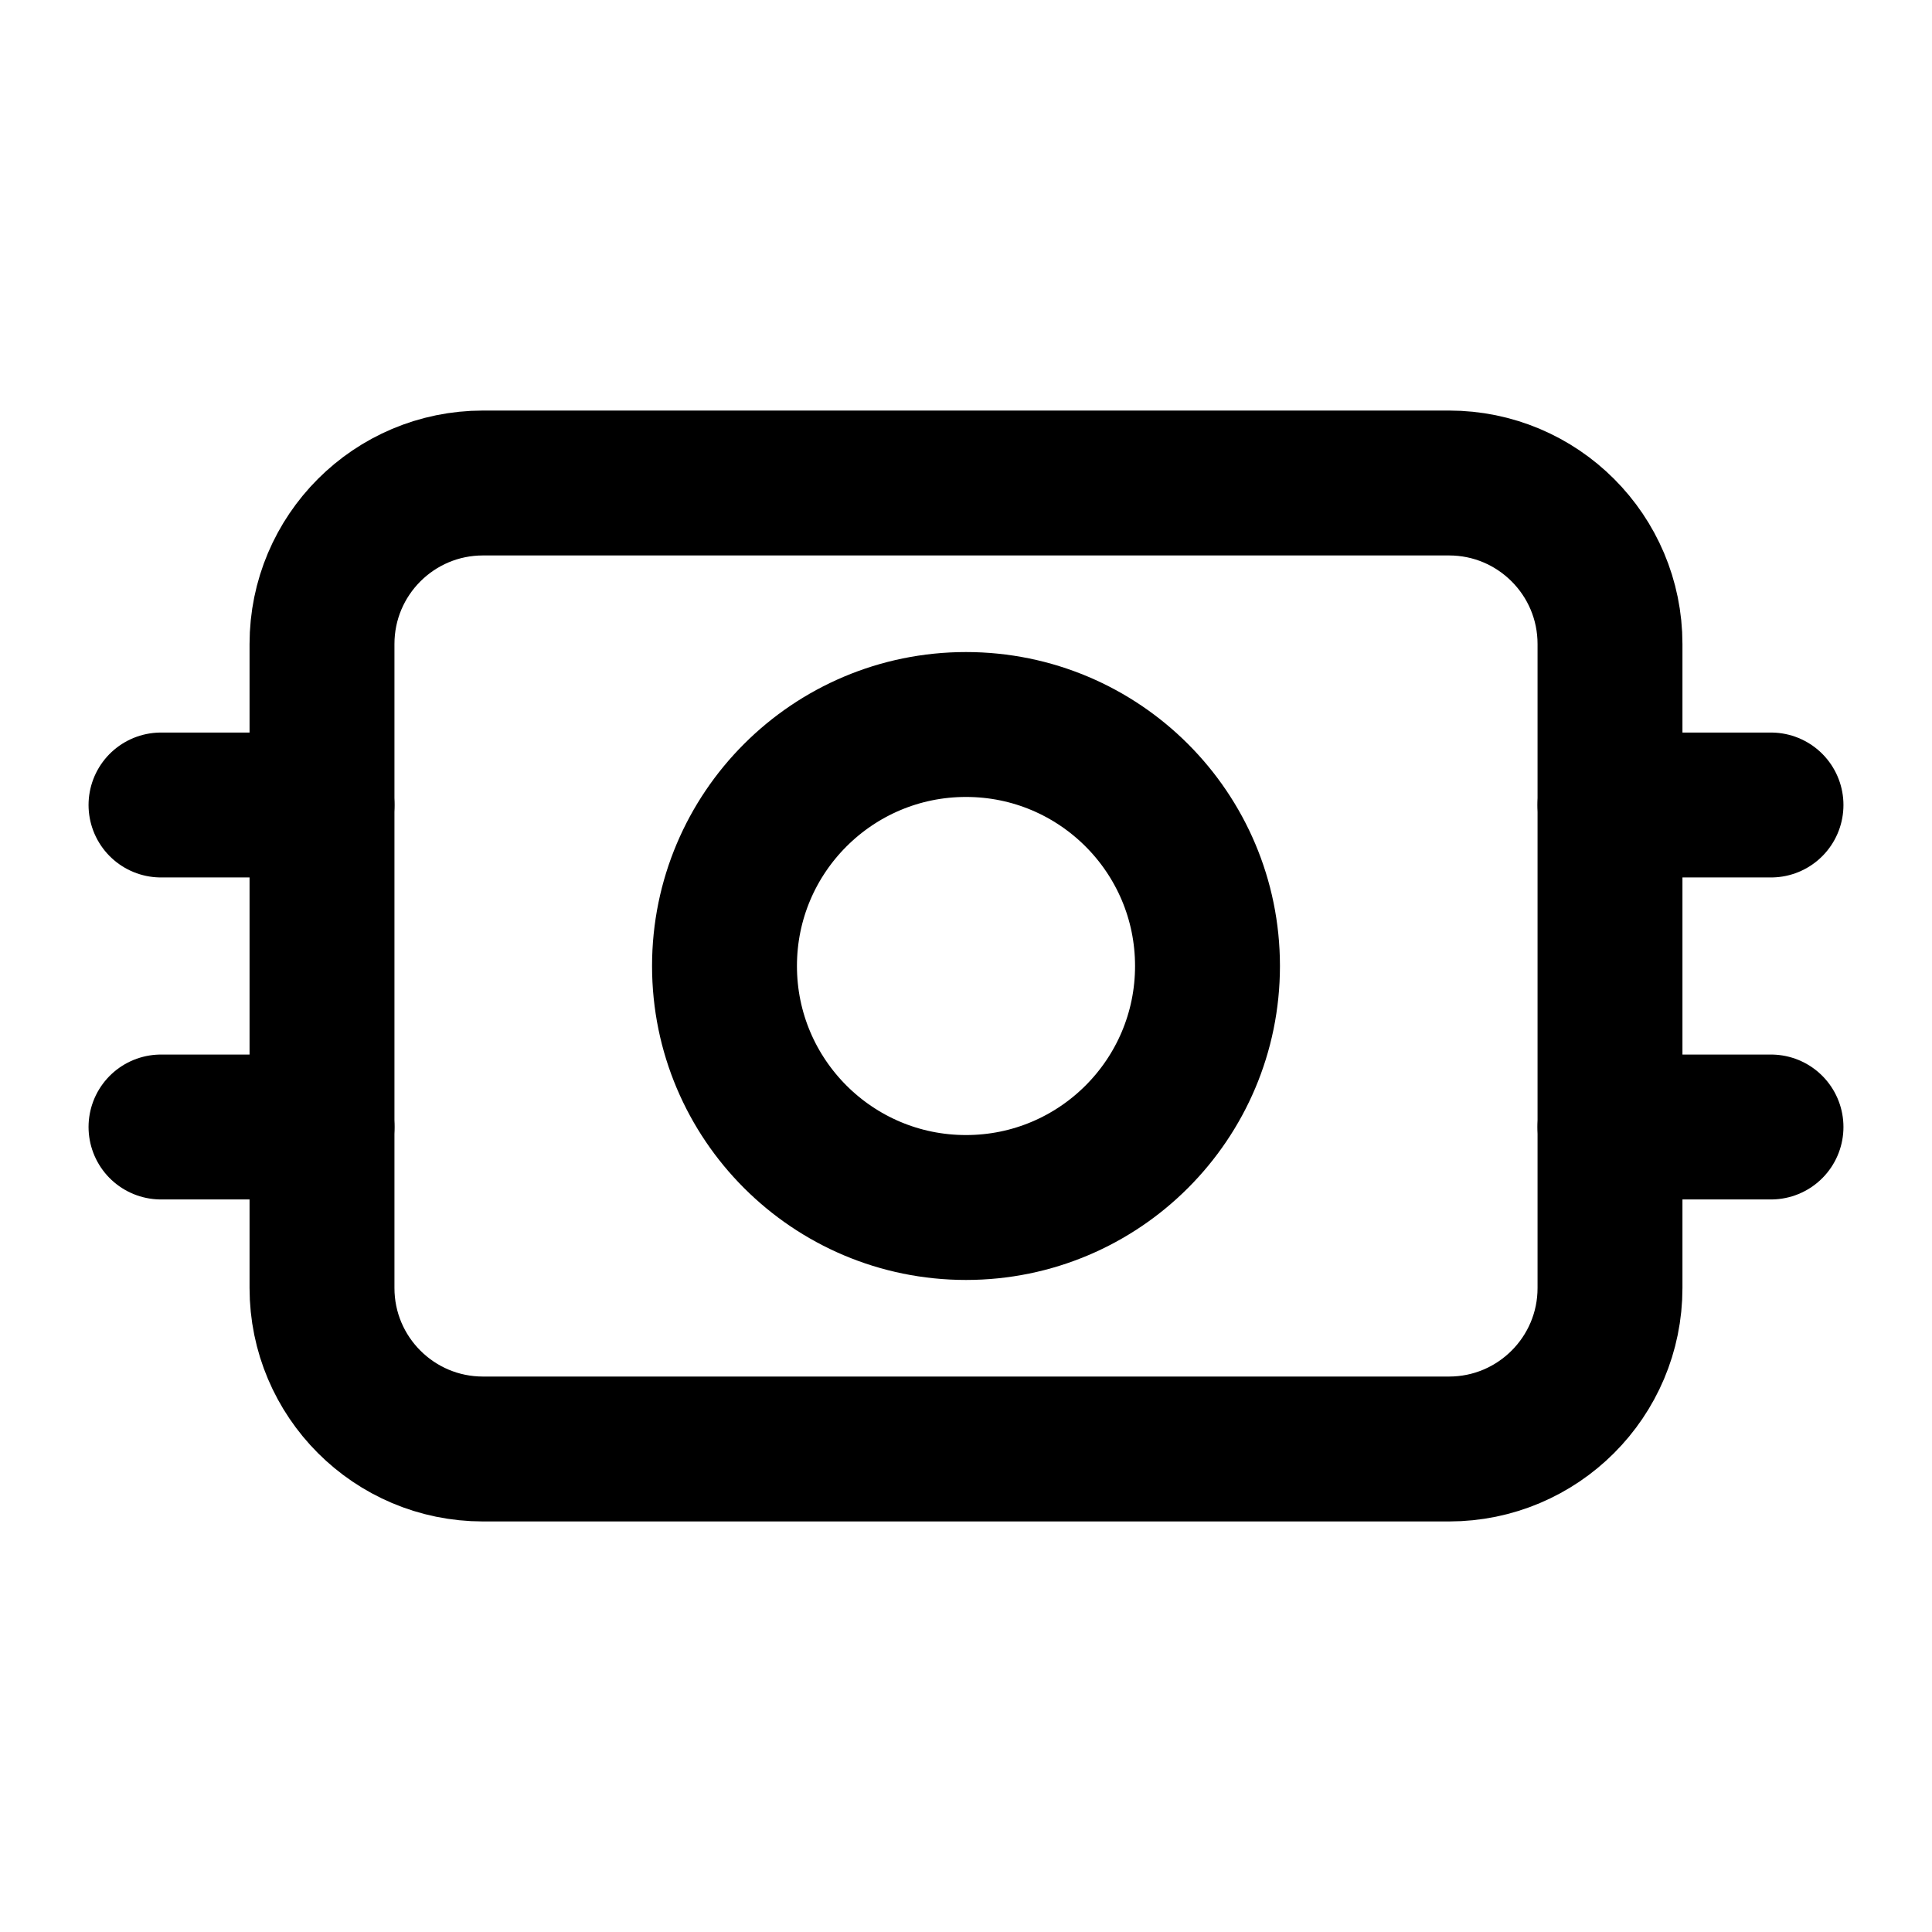
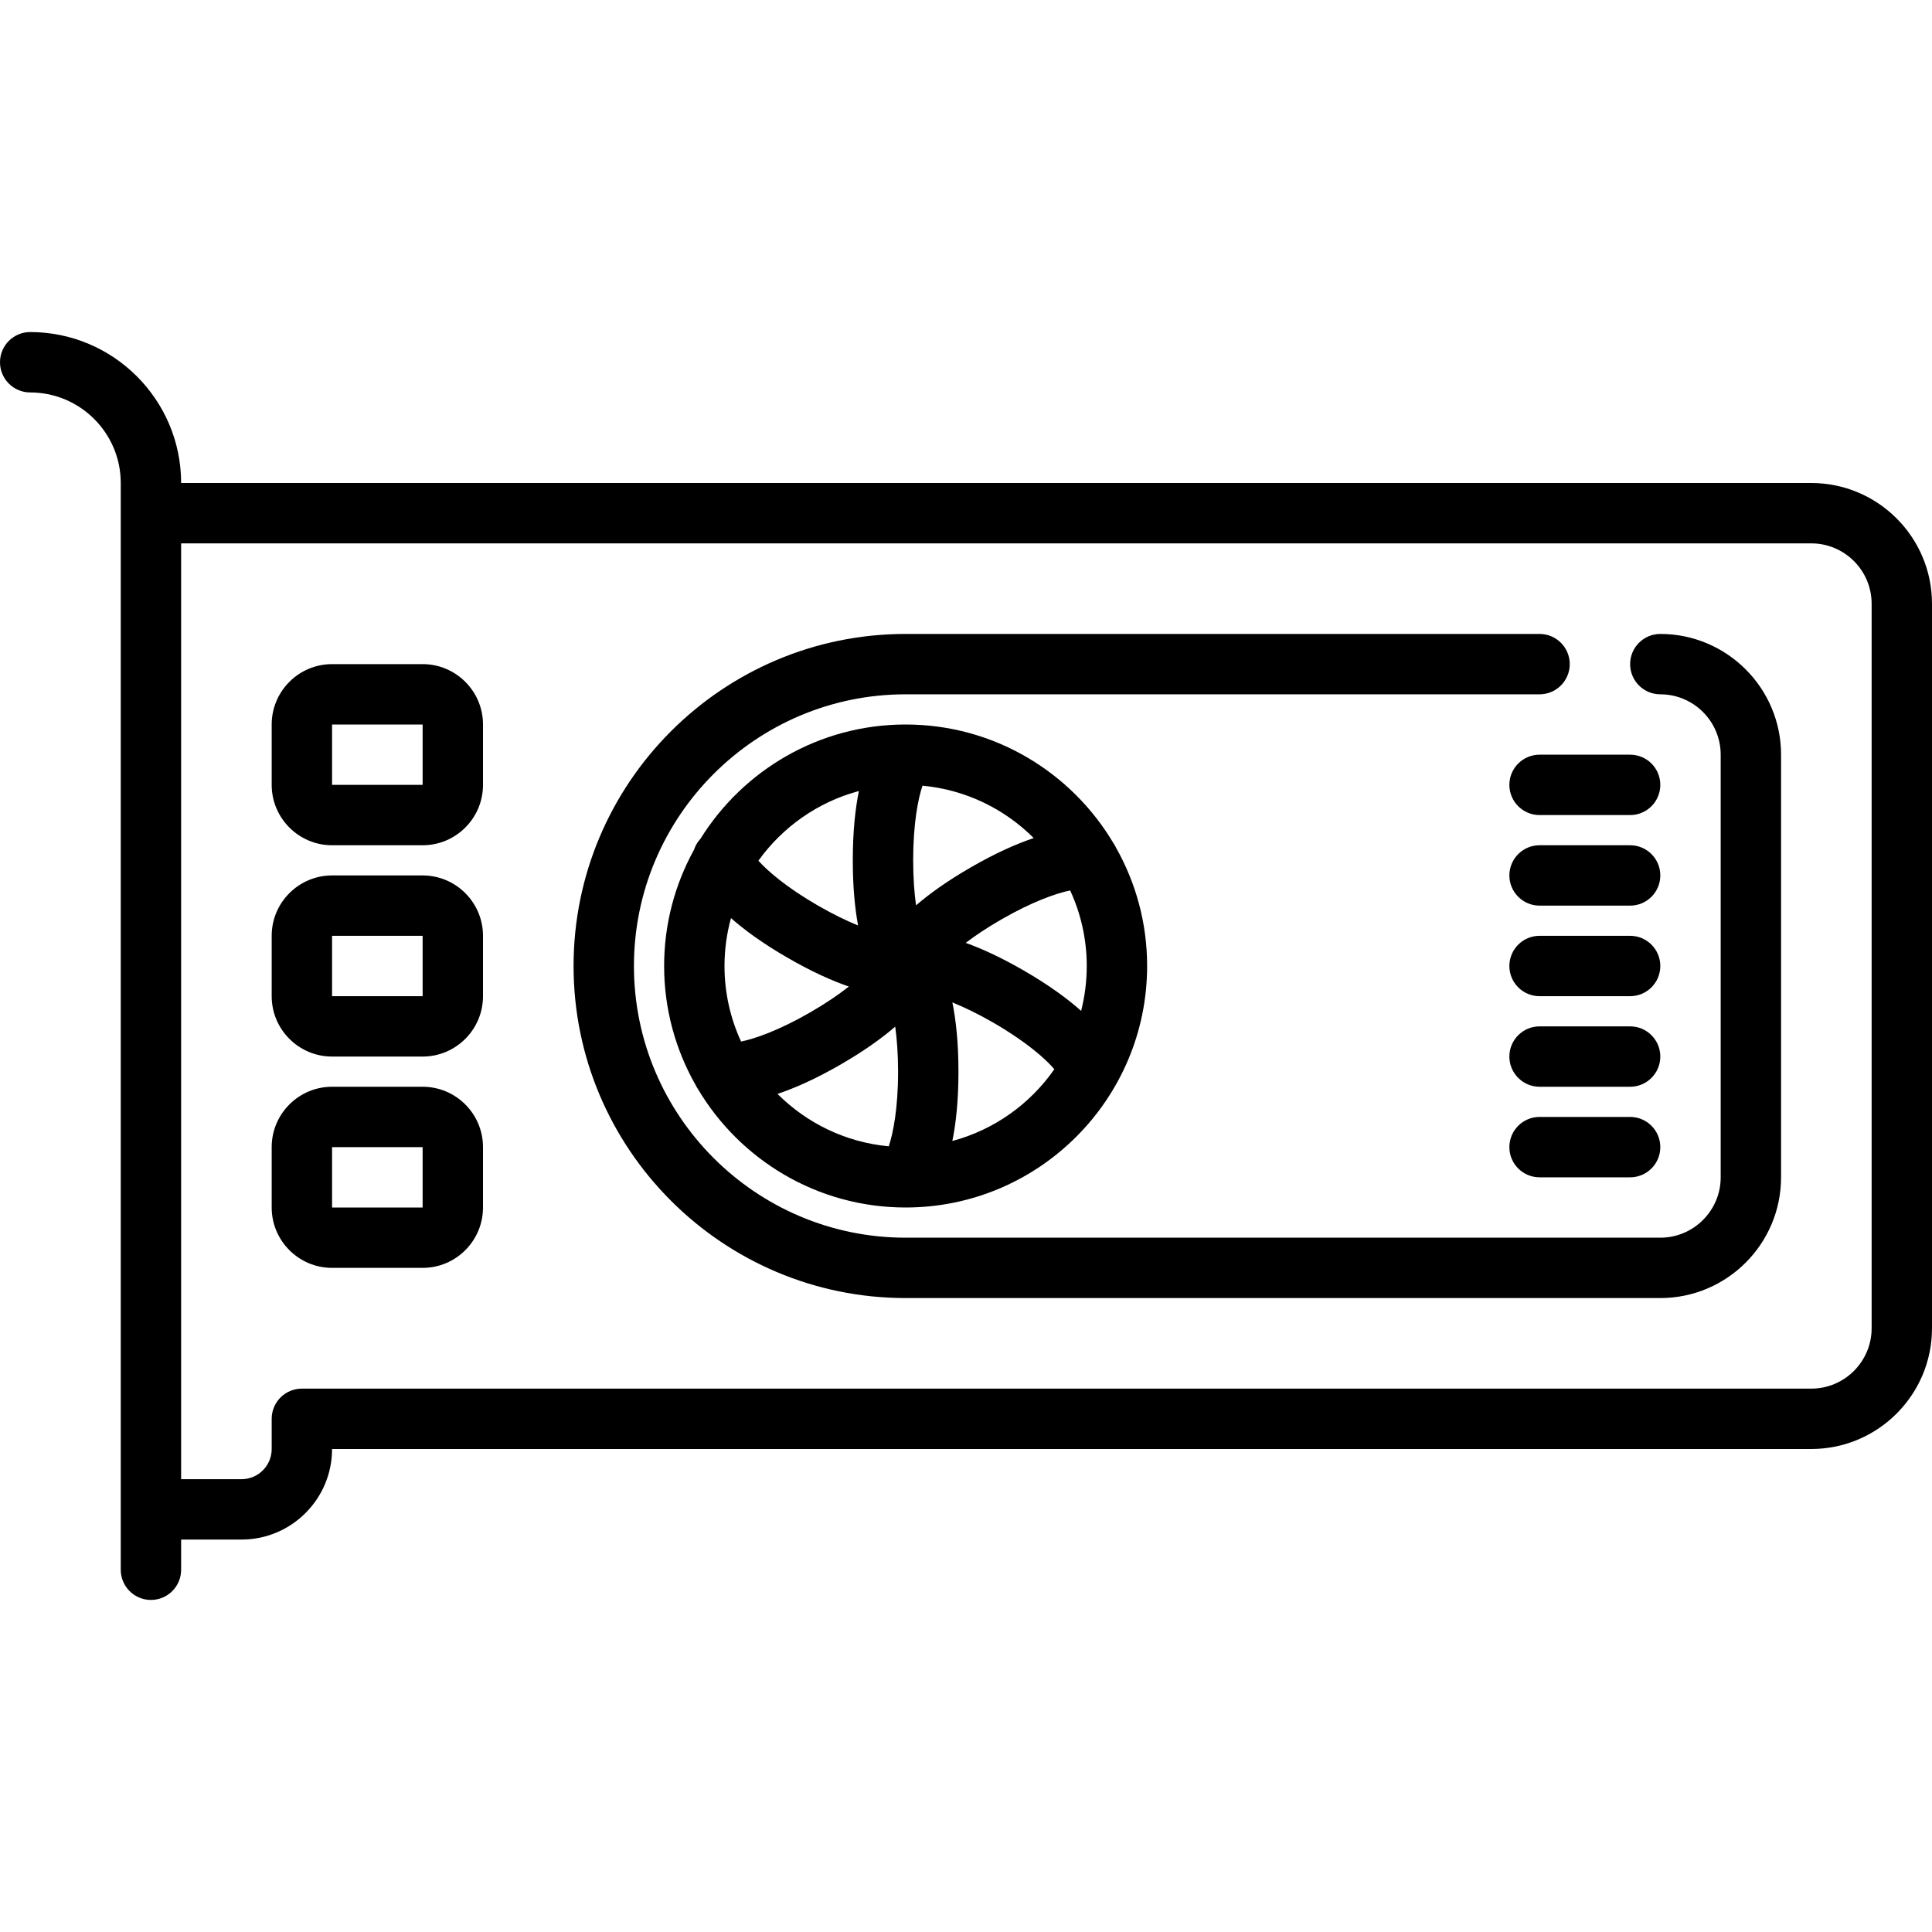
- <svg xmlns="http://www.w3.org/2000/svg" viewBox="0 0 24 24" fill="none" stroke="currentColor" stroke-width="1.8" stroke-linecap="round" stroke-linejoin="round">
-   <rect x="4" y="6" width="16" height="12" rx="2" />
-   <circle cx="12" cy="12" r="3" />
-   <path d="M2 10h2M2 14h2M20 10h2M20 14h2" />
+ <svg xmlns="http://www.w3.org/2000/svg" fill="#000000" height="800px" width="800px" version="1.1" id="Capa_1" viewBox="0 0 512 512" xml:space="preserve">
+   <g>
+     <path d="M480.003,128H48c0-22.056-17.944-40-40-40c-4.418,0-8,3.582-8,8s3.582,8,8,8c13.234,0,24,10.766,24,24v288   c0,4.418,3.582,8,8,8s8-3.582,8-8v-8h16.01C77.238,408,88,397.238,88,384.01V384h392.003C497.646,384,512,369.646,512,352.003   V159.997C512,142.354,497.646,128,480.003,128z M496,352.003c0,8.821-7.176,15.997-15.997,15.997H80c-4.418,0-8,3.582-8,8v8.01   c0,4.406-3.584,7.99-7.99,7.99H48V144h432.003c8.821,0,15.997,7.176,15.997,15.997V352.003z" />
+     <path d="M240,192c-22.922,0-43.057,12.12-54.363,30.28c-0.784,0.849-1.379,1.856-1.737,2.954c-5.03,9.136-7.9,19.621-7.9,30.766   c0,11.406,3.013,22.115,8.264,31.399c0.187,0.398,0.407,0.778,0.656,1.14C196.078,307.354,216.586,320,240,320   c35.29,0,64-28.71,64-64c0-11.406-3.013-22.115-8.264-31.399c-0.187-0.398-0.407-0.778-0.656-1.14   C283.922,204.646,263.414,192,240,192z M192,256c0-4.395,0.605-8.648,1.717-12.695c3.596,3.178,8.453,6.73,15.035,10.53   c6.376,3.681,11.742,6.078,16.208,7.612c-2.622,2.061-5.987,4.385-10.208,6.821c-8.449,4.878-14.816,7.039-18.36,7.752   C193.58,269.922,192,263.144,192,256z M288,256c0,4.103-0.52,8.087-1.493,11.891c-3.617-3.227-8.542-6.848-15.259-10.726   c-5.96-3.441-11.036-5.758-15.321-7.298c2.483-1.885,5.564-3.966,9.321-6.135c8.447-4.876,14.816-7.039,18.36-7.752   C286.42,242.078,288,248.856,288,256z M273.948,222.099c-4.562,1.524-10.087,3.96-16.699,7.777   c-6.252,3.61-10.952,6.997-14.49,10.051C242.31,236.682,242,232.717,242,228c0-9.763,1.314-16.361,2.469-19.785   C255.934,209.279,266.244,214.384,273.948,222.099z M227.619,209.627C226.655,214.344,226,220.354,226,228   c0,7.056,0.557,12.721,1.401,17.26c-3.022-1.232-6.59-2.938-10.65-5.282c-8.302-4.793-13.33-9.159-15.769-11.883   C207.376,219.18,216.739,212.535,227.619,209.627z M206.049,289.898c4.564-1.524,10.086-3.954,16.702-7.774   c6.252-3.61,10.952-6.997,14.49-10.051C237.69,275.318,238,279.283,238,284c0,9.763-1.314,16.361-2.469,19.785   C224.065,302.721,213.753,297.615,206.049,289.898z M252.381,302.373C253.345,297.656,254,291.646,254,284   c0-7.633-0.653-13.635-1.614-18.347c3.066,1.237,6.708,2.97,10.863,5.368c8.764,5.06,13.892,9.652,16.163,12.33   C273.012,292.546,263.486,299.405,252.381,302.373z" />
+     <path d="M440,168c-4.418,0-8,3.582-8,8s3.582,8,8,8c8.822,0,16,7.178,16,16v112c0,8.822-7.178,16-16,16H240   c-39.701,0-72-32.299-72-72s32.299-72,72-72h168c4.418,0,8-3.582,8-8s-3.582-8-8-8H240c-48.523,0-88,39.477-88,88s39.477,88,88,88   h200c17.645,0,32-14.355,32-32V200C472,182.355,457.645,168,440,168z" />
+     <path d="M112,232H88c-8.822,0-16,7.178-16,16v16c0,8.822,7.178,16,16,16h24c8.822,0,16-7.178,16-16v-16   C128,239.178,120.822,232,112,232z M88,264v-16h24l0.001,16H88z" />
+     <path d="M112,176H88c-8.822,0-16,7.178-16,16v16c0,8.822,7.178,16,16,16h24c8.822,0,16-7.178,16-16v-16   C128,183.178,120.822,176,112,176z M88,208v-16h24l0.001,16H88z" />
+     <path d="M112,288H88c-8.822,0-16,7.178-16,16v16c0,8.822,7.178,16,16,16h24c8.822,0,16-7.178,16-16v-16   C128,295.178,120.822,288,112,288z M88,320v-16h24l0.001,16H88z" />
+     <path d="M432,200h-24c-4.418,0-8,3.582-8,8s3.582,8,8,8h24c4.418,0,8-3.582,8-8S436.418,200,432,200z" />
+     <path d="M432,296h-24c-4.418,0-8,3.582-8,8s3.582,8,8,8h24c4.418,0,8-3.582,8-8S436.418,296,432,296z" />
+     <path d="M432,224h-24c-4.418,0-8,3.582-8,8s3.582,8,8,8h24c4.418,0,8-3.582,8-8S436.418,224,432,224z" />
+     <path d="M432,248h-24c-4.418,0-8,3.582-8,8s3.582,8,8,8h24c4.418,0,8-3.582,8-8S436.418,248,432,248z" />
+     <path d="M432,272h-24c-4.418,0-8,3.582-8,8s3.582,8,8,8h24c4.418,0,8-3.582,8-8S436.418,272,432,272z" />
+   </g>
</svg>
